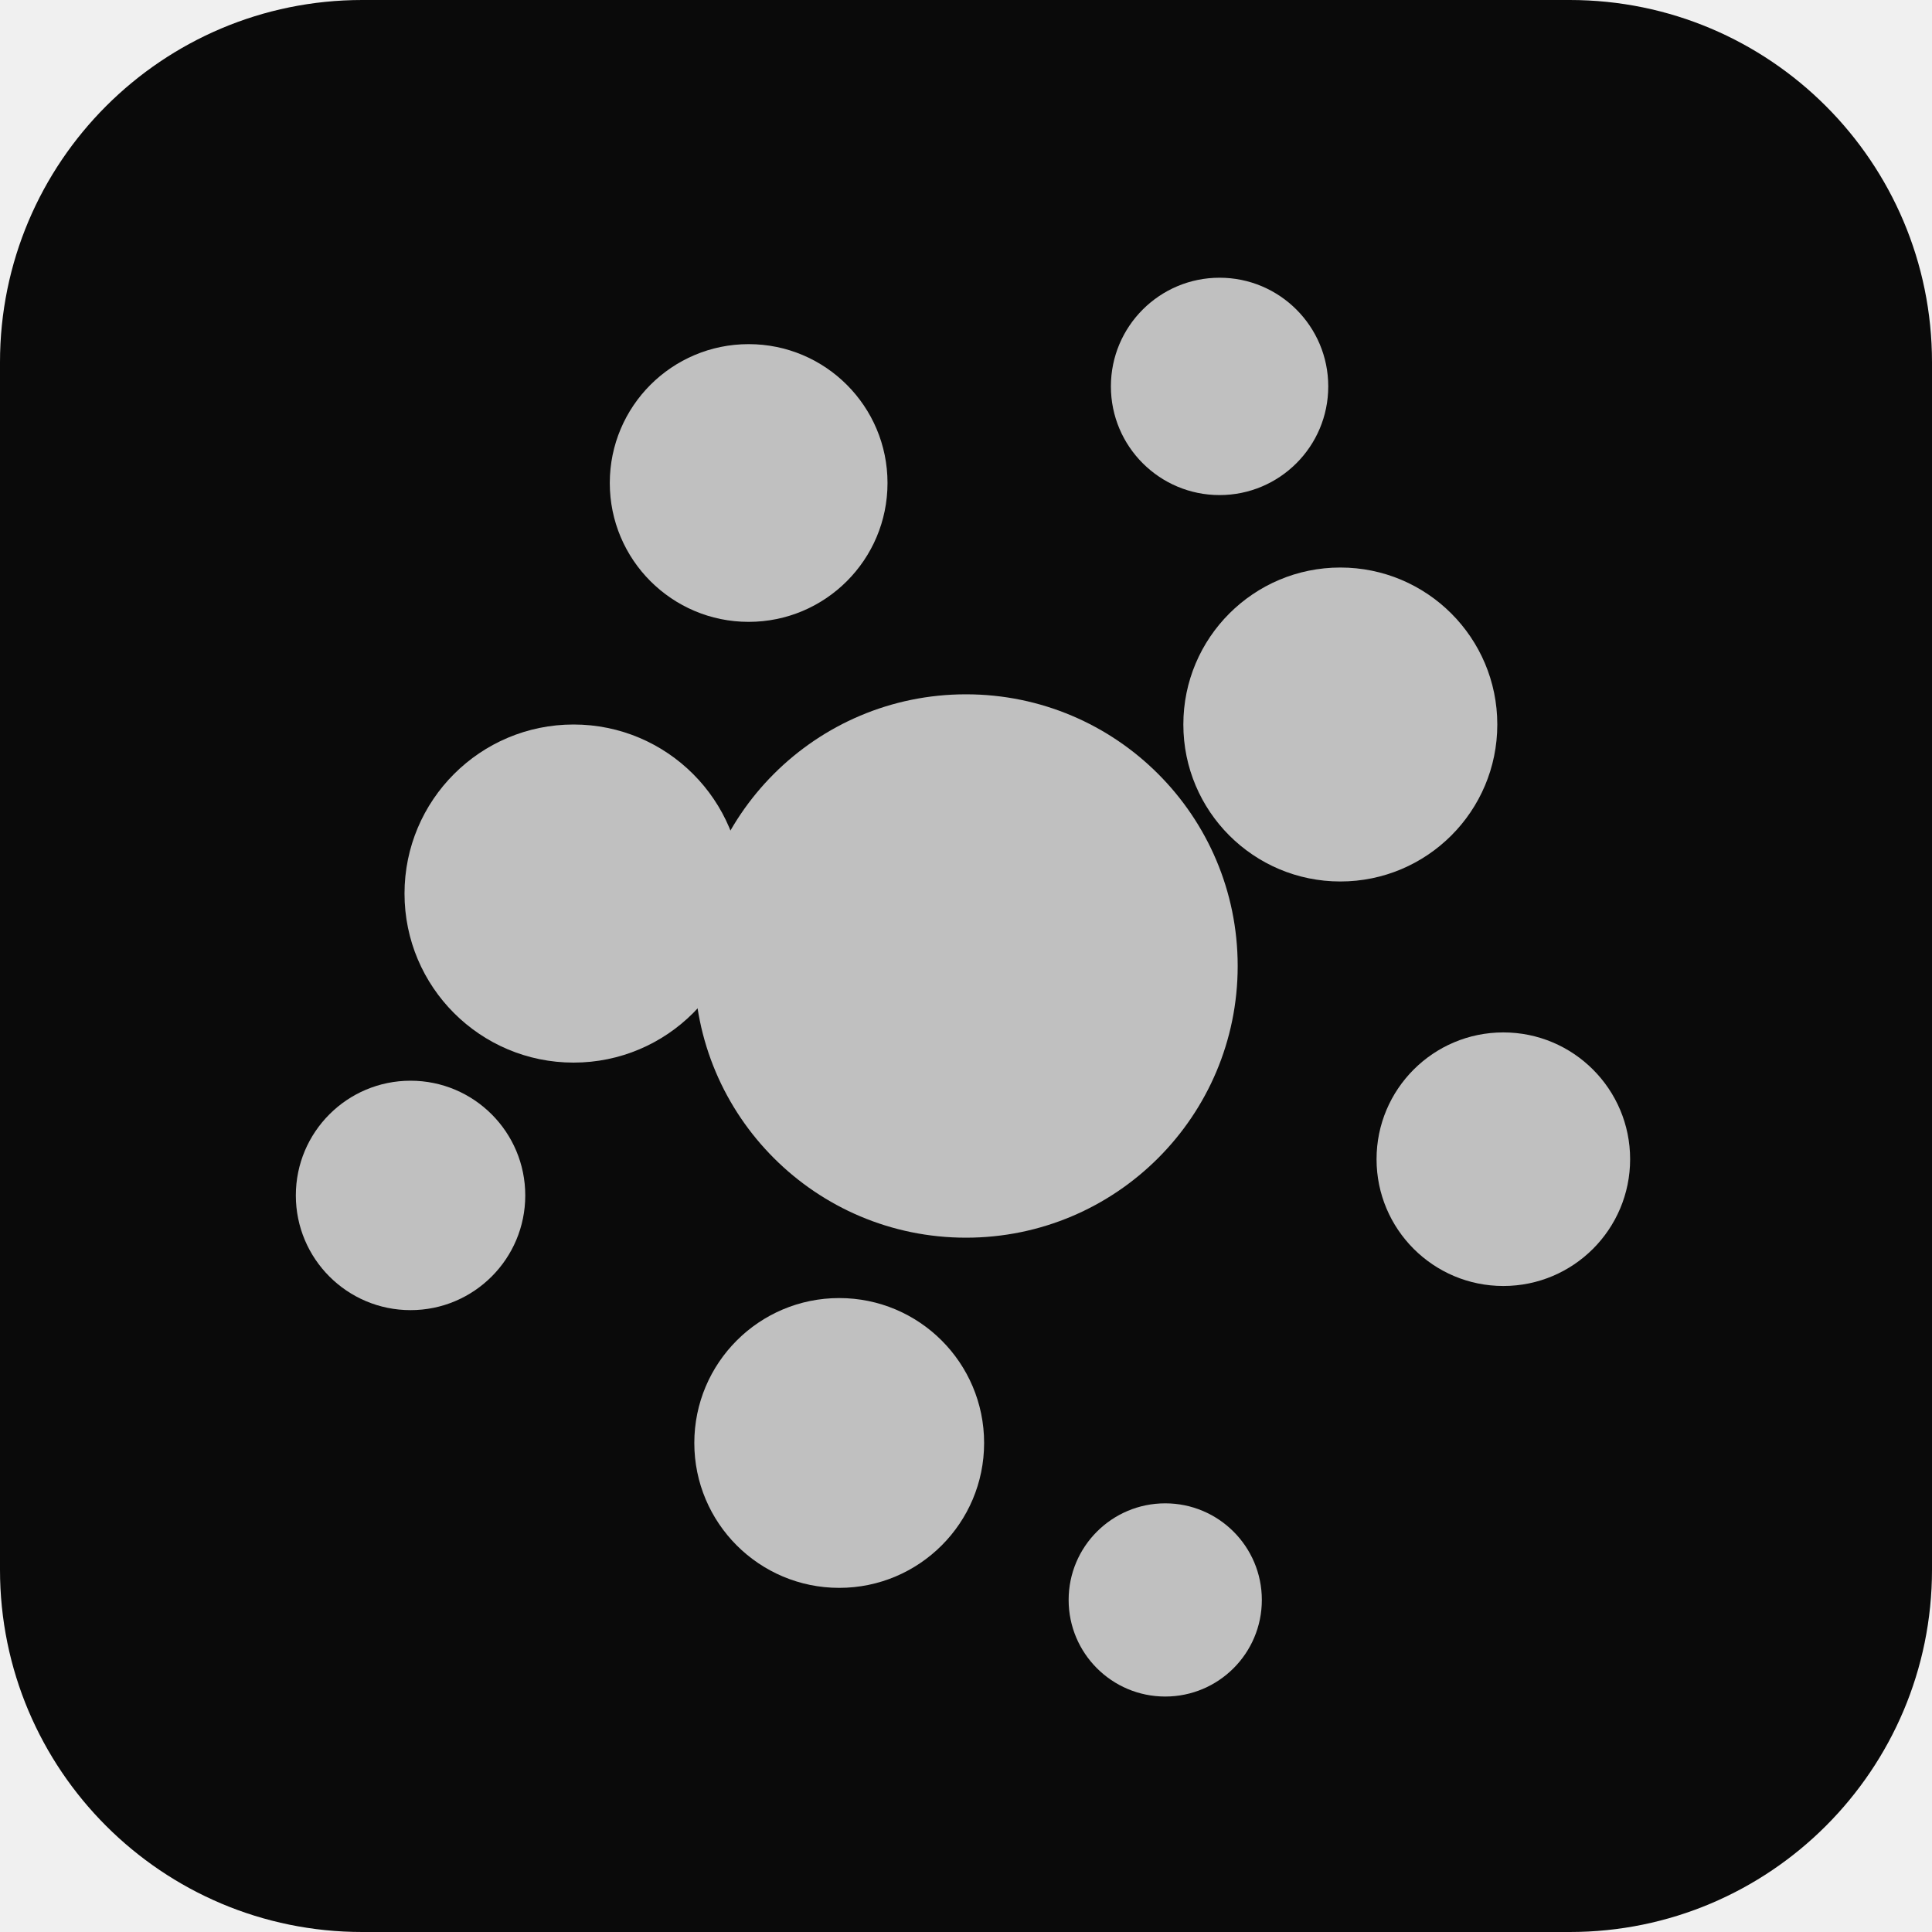
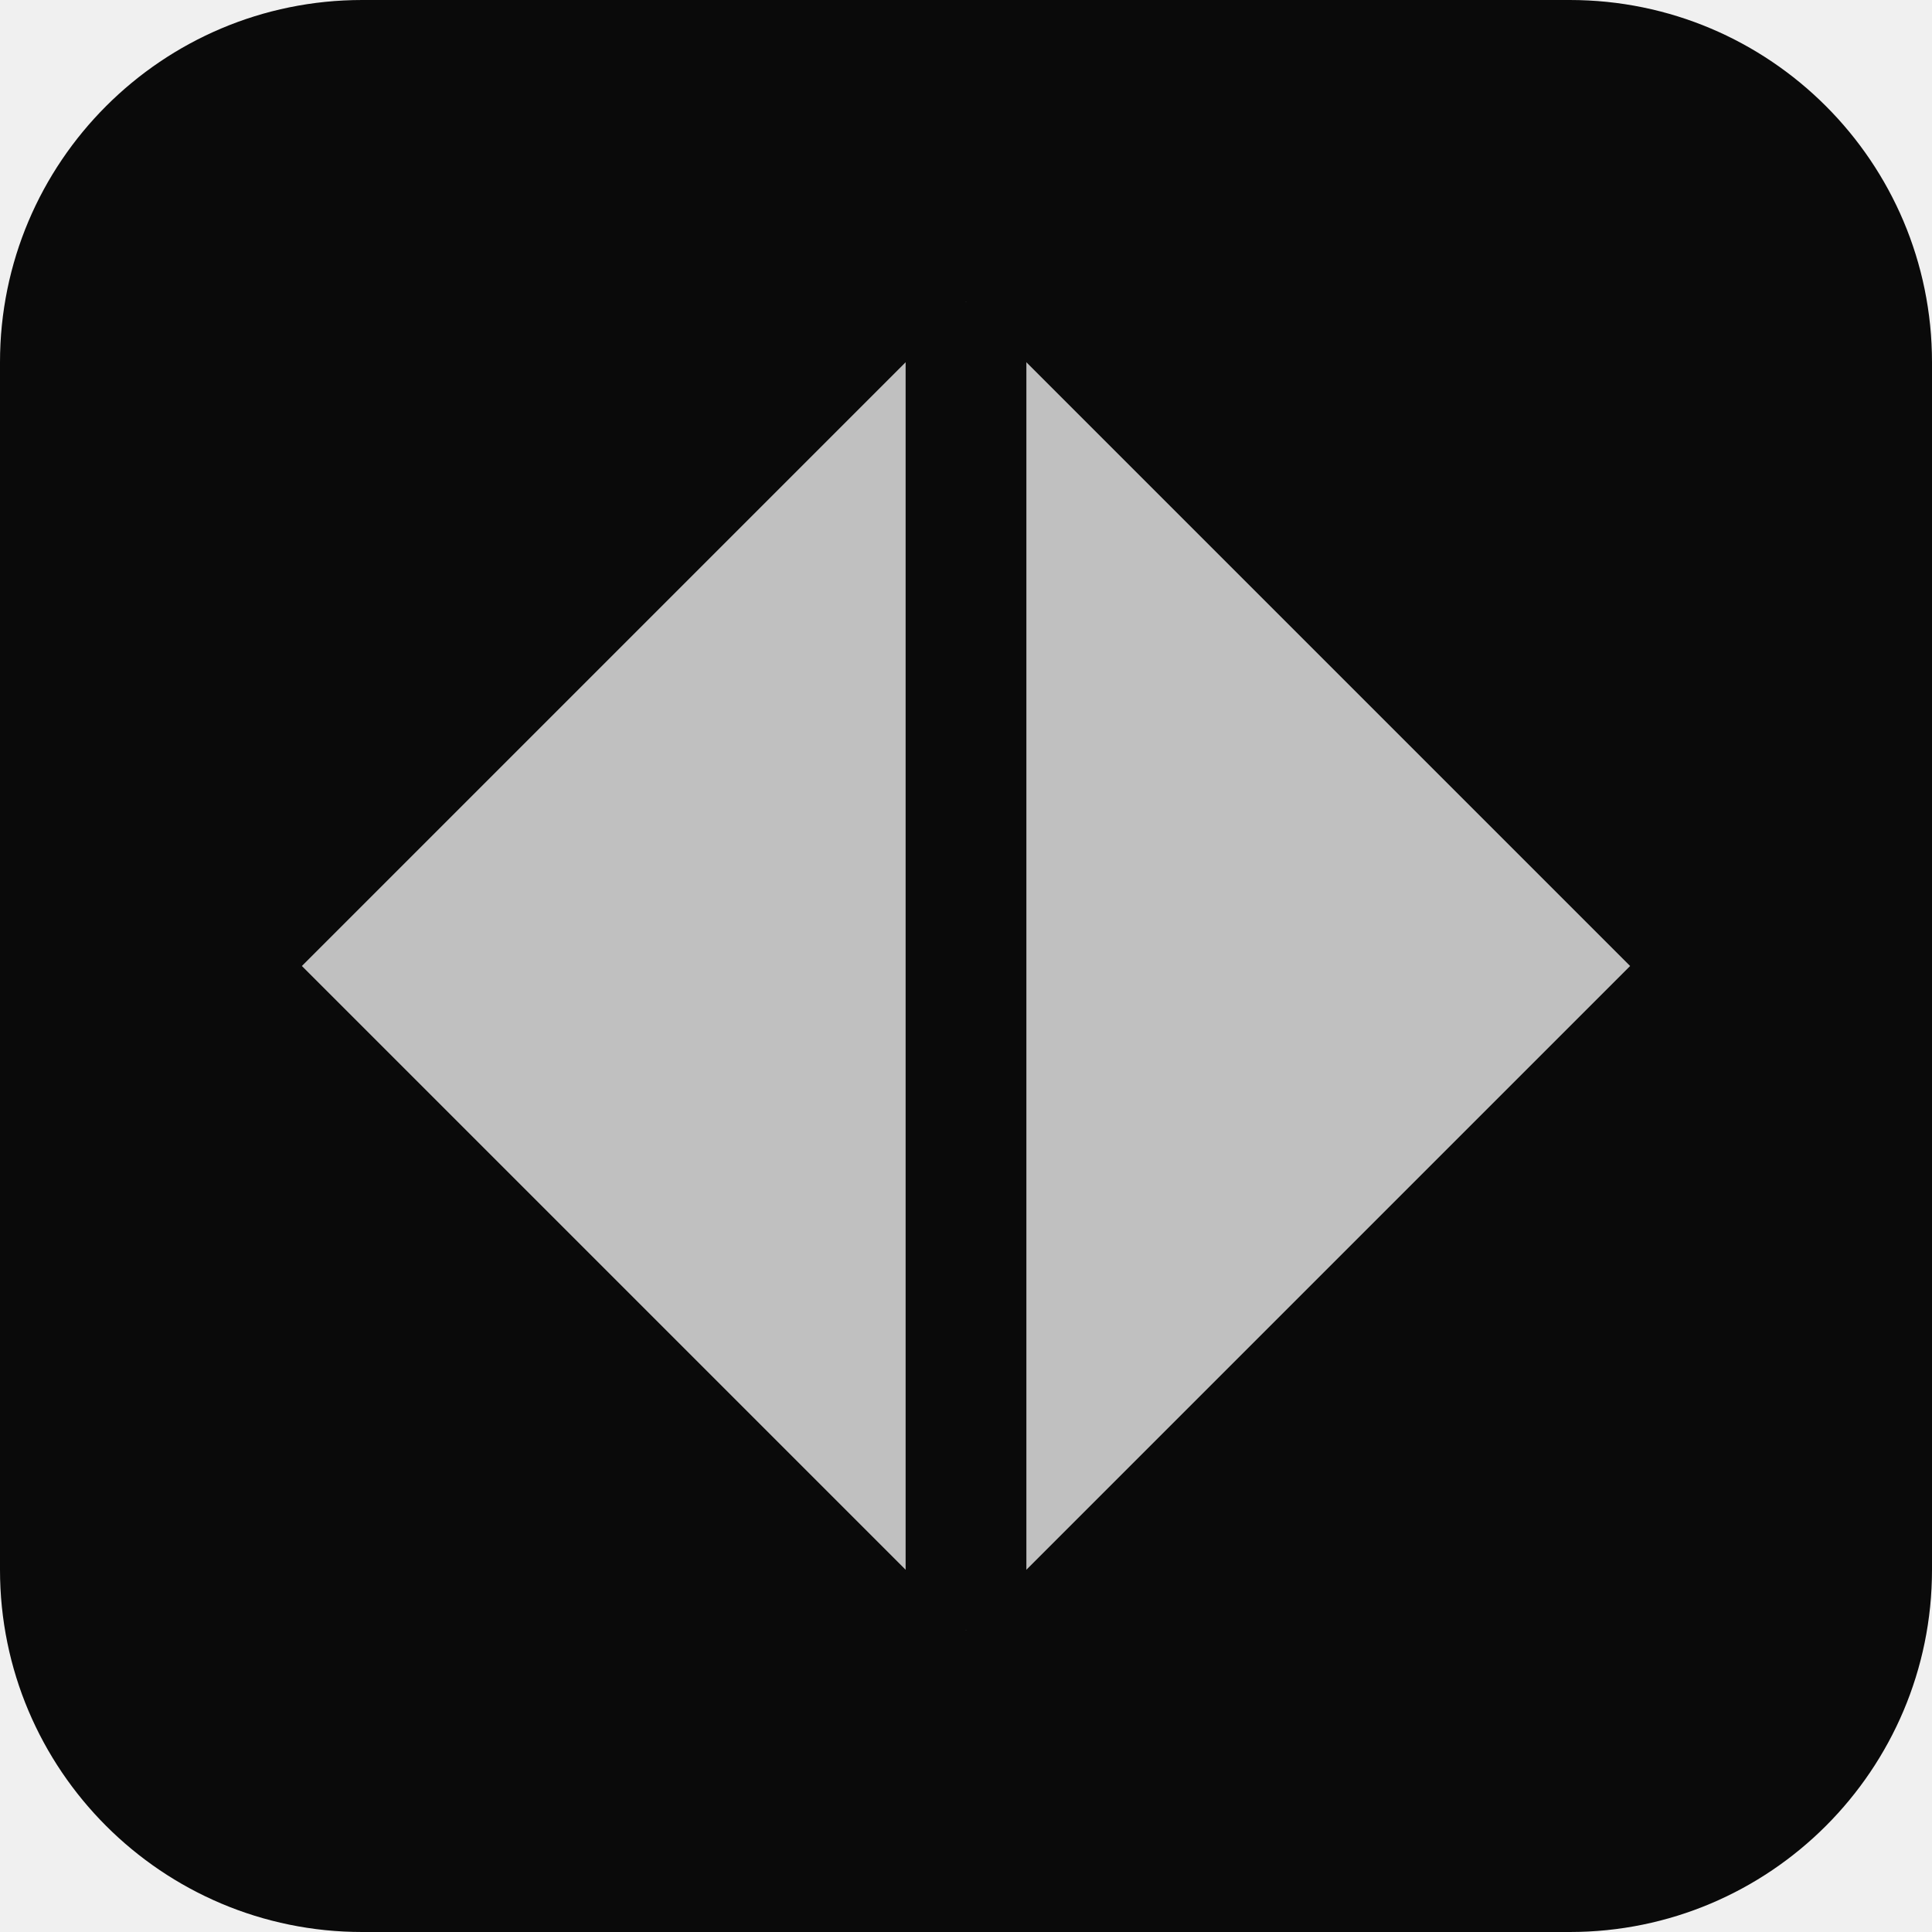
<svg xmlns="http://www.w3.org/2000/svg" viewBox="0 0 32 32">
  <rect width="32" height="32" rx="6" fill="#0a0a0a" />
-   <circle cx="16" cy="16" r="4.5" fill="#c0c0c0" />
-   <circle cx="9.5" cy="14.8" r="2.8" fill="#c0c0c0" />
-   <circle cx="22.2" cy="12" r="2.6" fill="#c0c0c0" />
-   <circle cx="13.9" cy="23.9" r="2.4" fill="#c0c0c0" />
-   <circle cx="12.4" cy="8" r="2.3" fill="#c0c0c0" />
-   <circle cx="24.9" cy="19.2" r="2.1" fill="#c0c0c0" />
-   <circle cx="6.8" cy="19.8" r="1.9" fill="#c0c0c0" />
-   <circle cx="20.2" cy="6.4" r="1.8" fill="#c0c0c0" />
-   <circle cx="19.3" cy="26.5" r="1.6" fill="#c0c0c0" />
+   <defs>
+     <mask id="m">
+       <rect width="32" height="32" fill="white" />
+       <rect x="15" y="5" width="2" height="22" fill="black" />
+     </mask>
+   </defs>
+   <polygon points="16,5 27,16 16,27 5,16" fill="#c0c0c0" mask="url(#m)" />
+   <circle cx="11" cy="16" r="2.2" stroke="#c0c0c0" stroke-width="1" fill="none" />
+   <circle cx="21" cy="16" r="1.5" fill="#c0c0c0" />
</svg>
